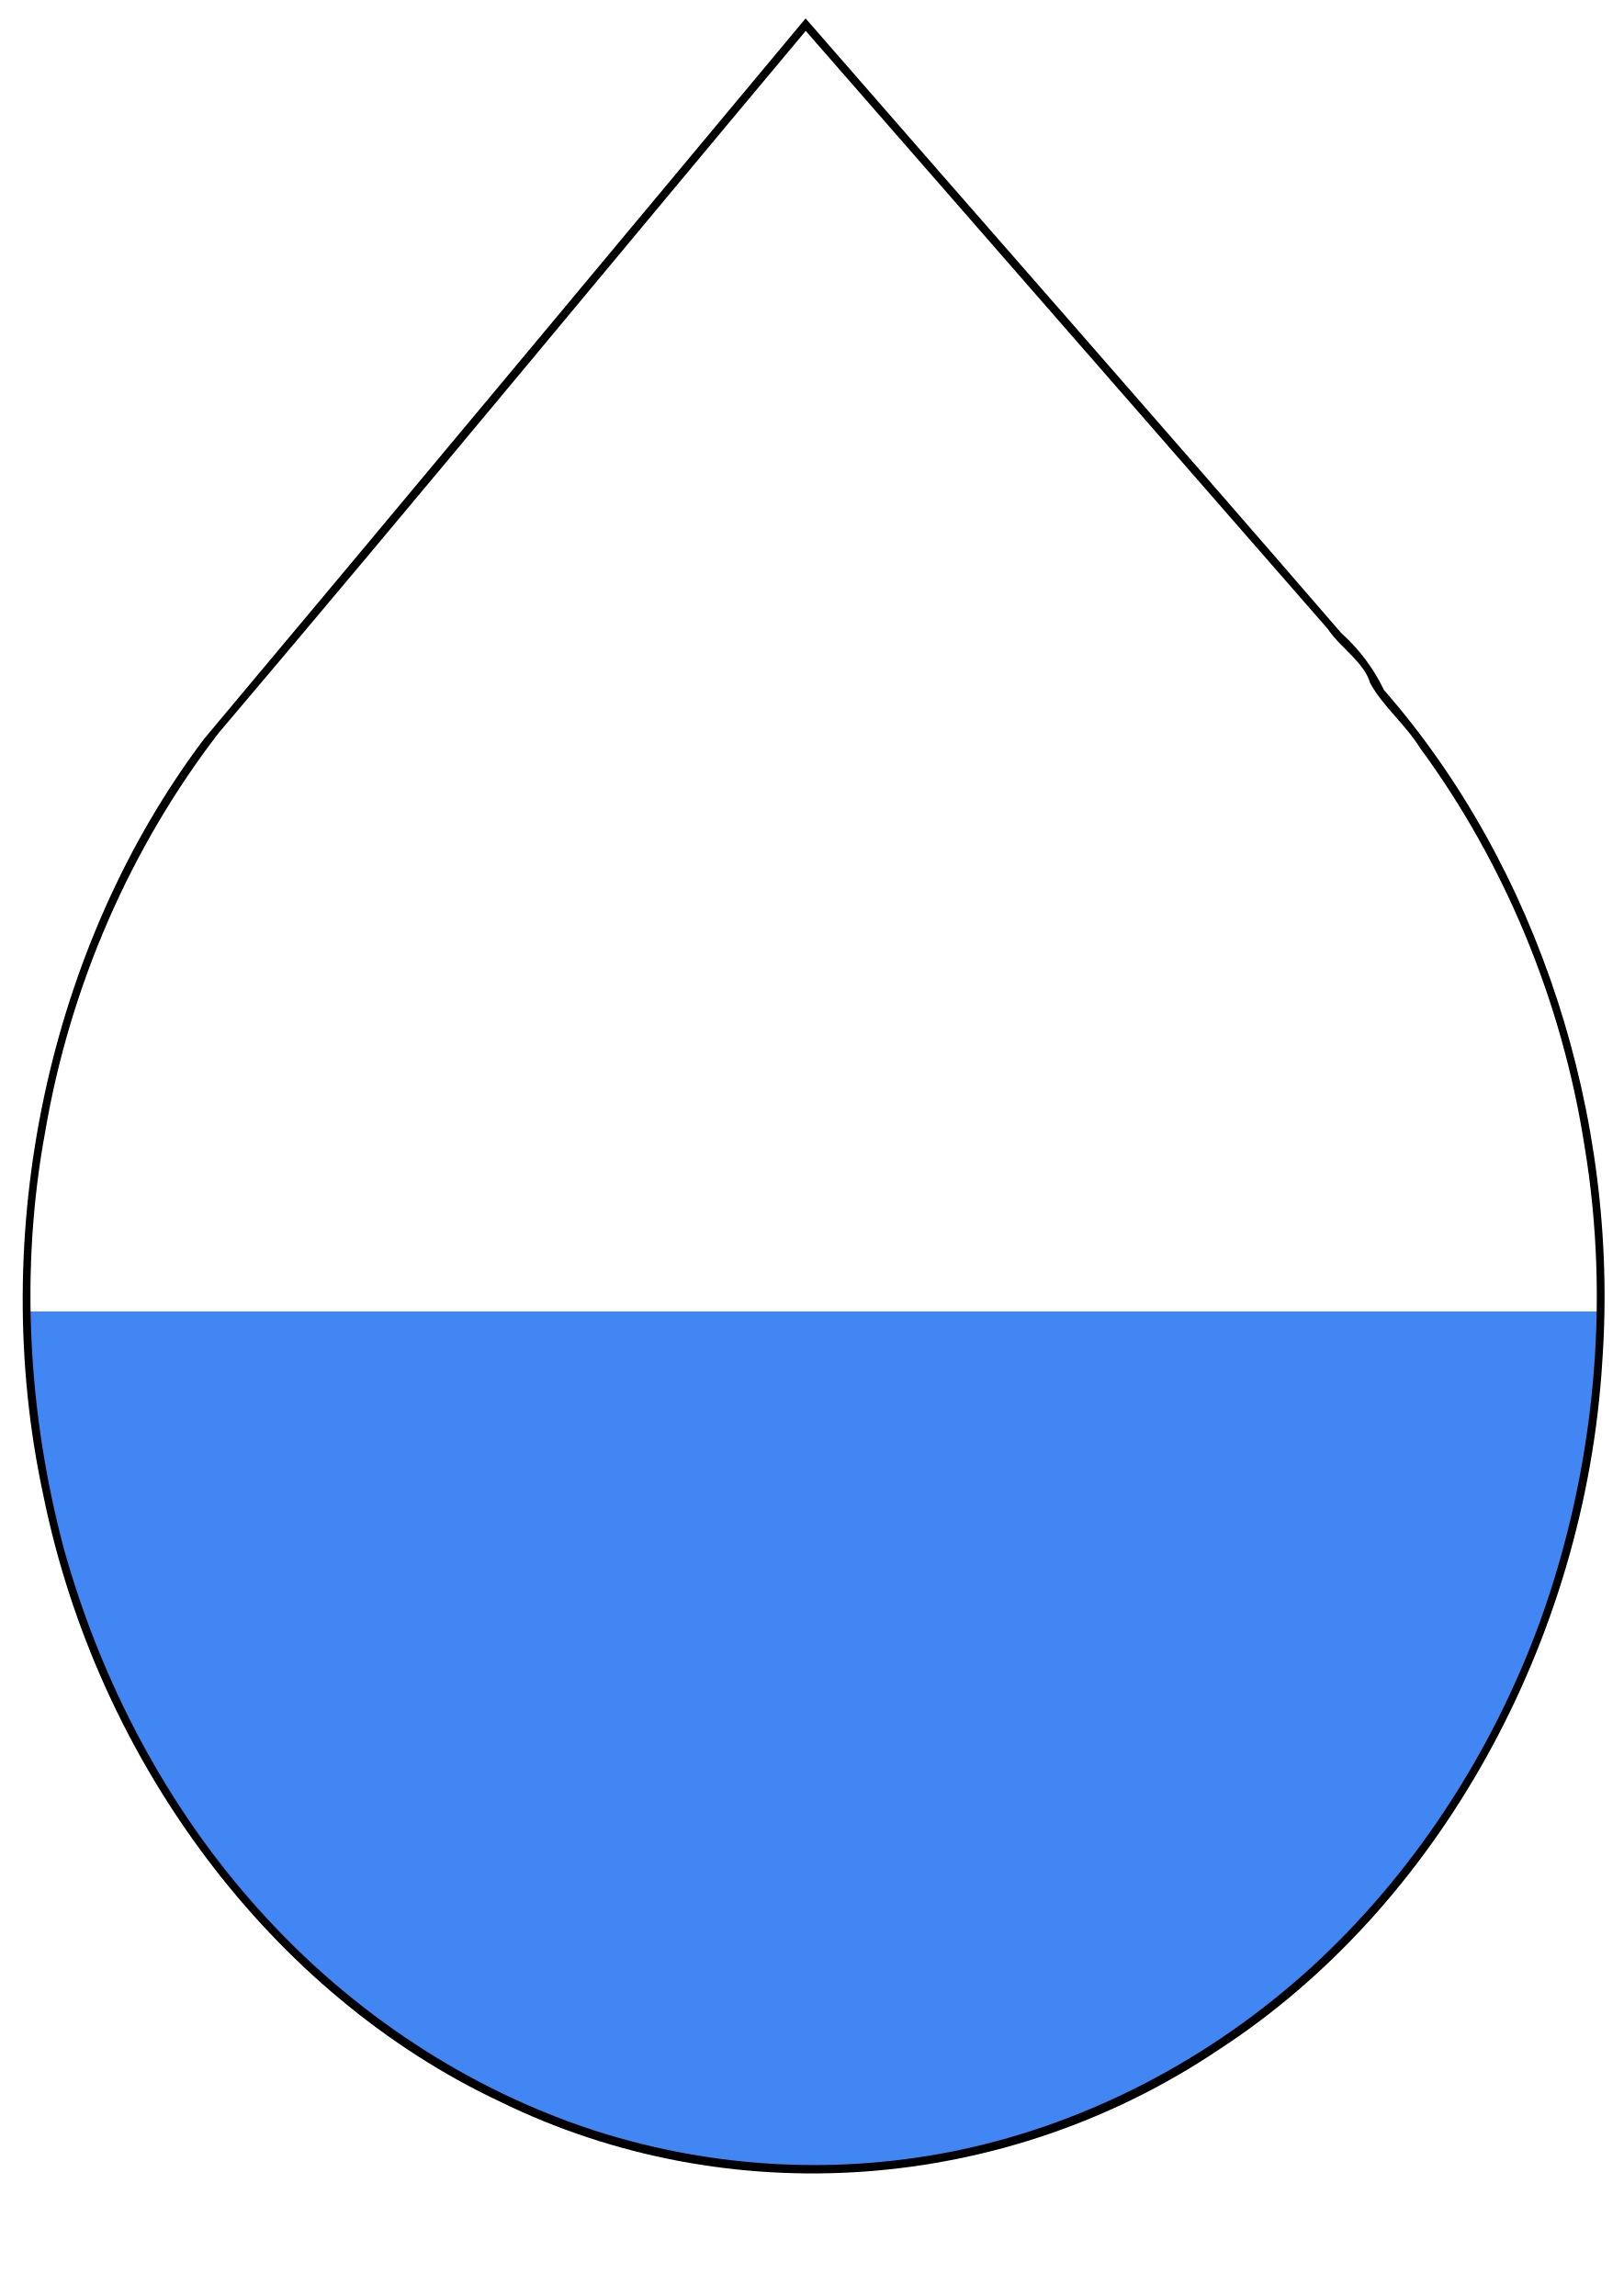
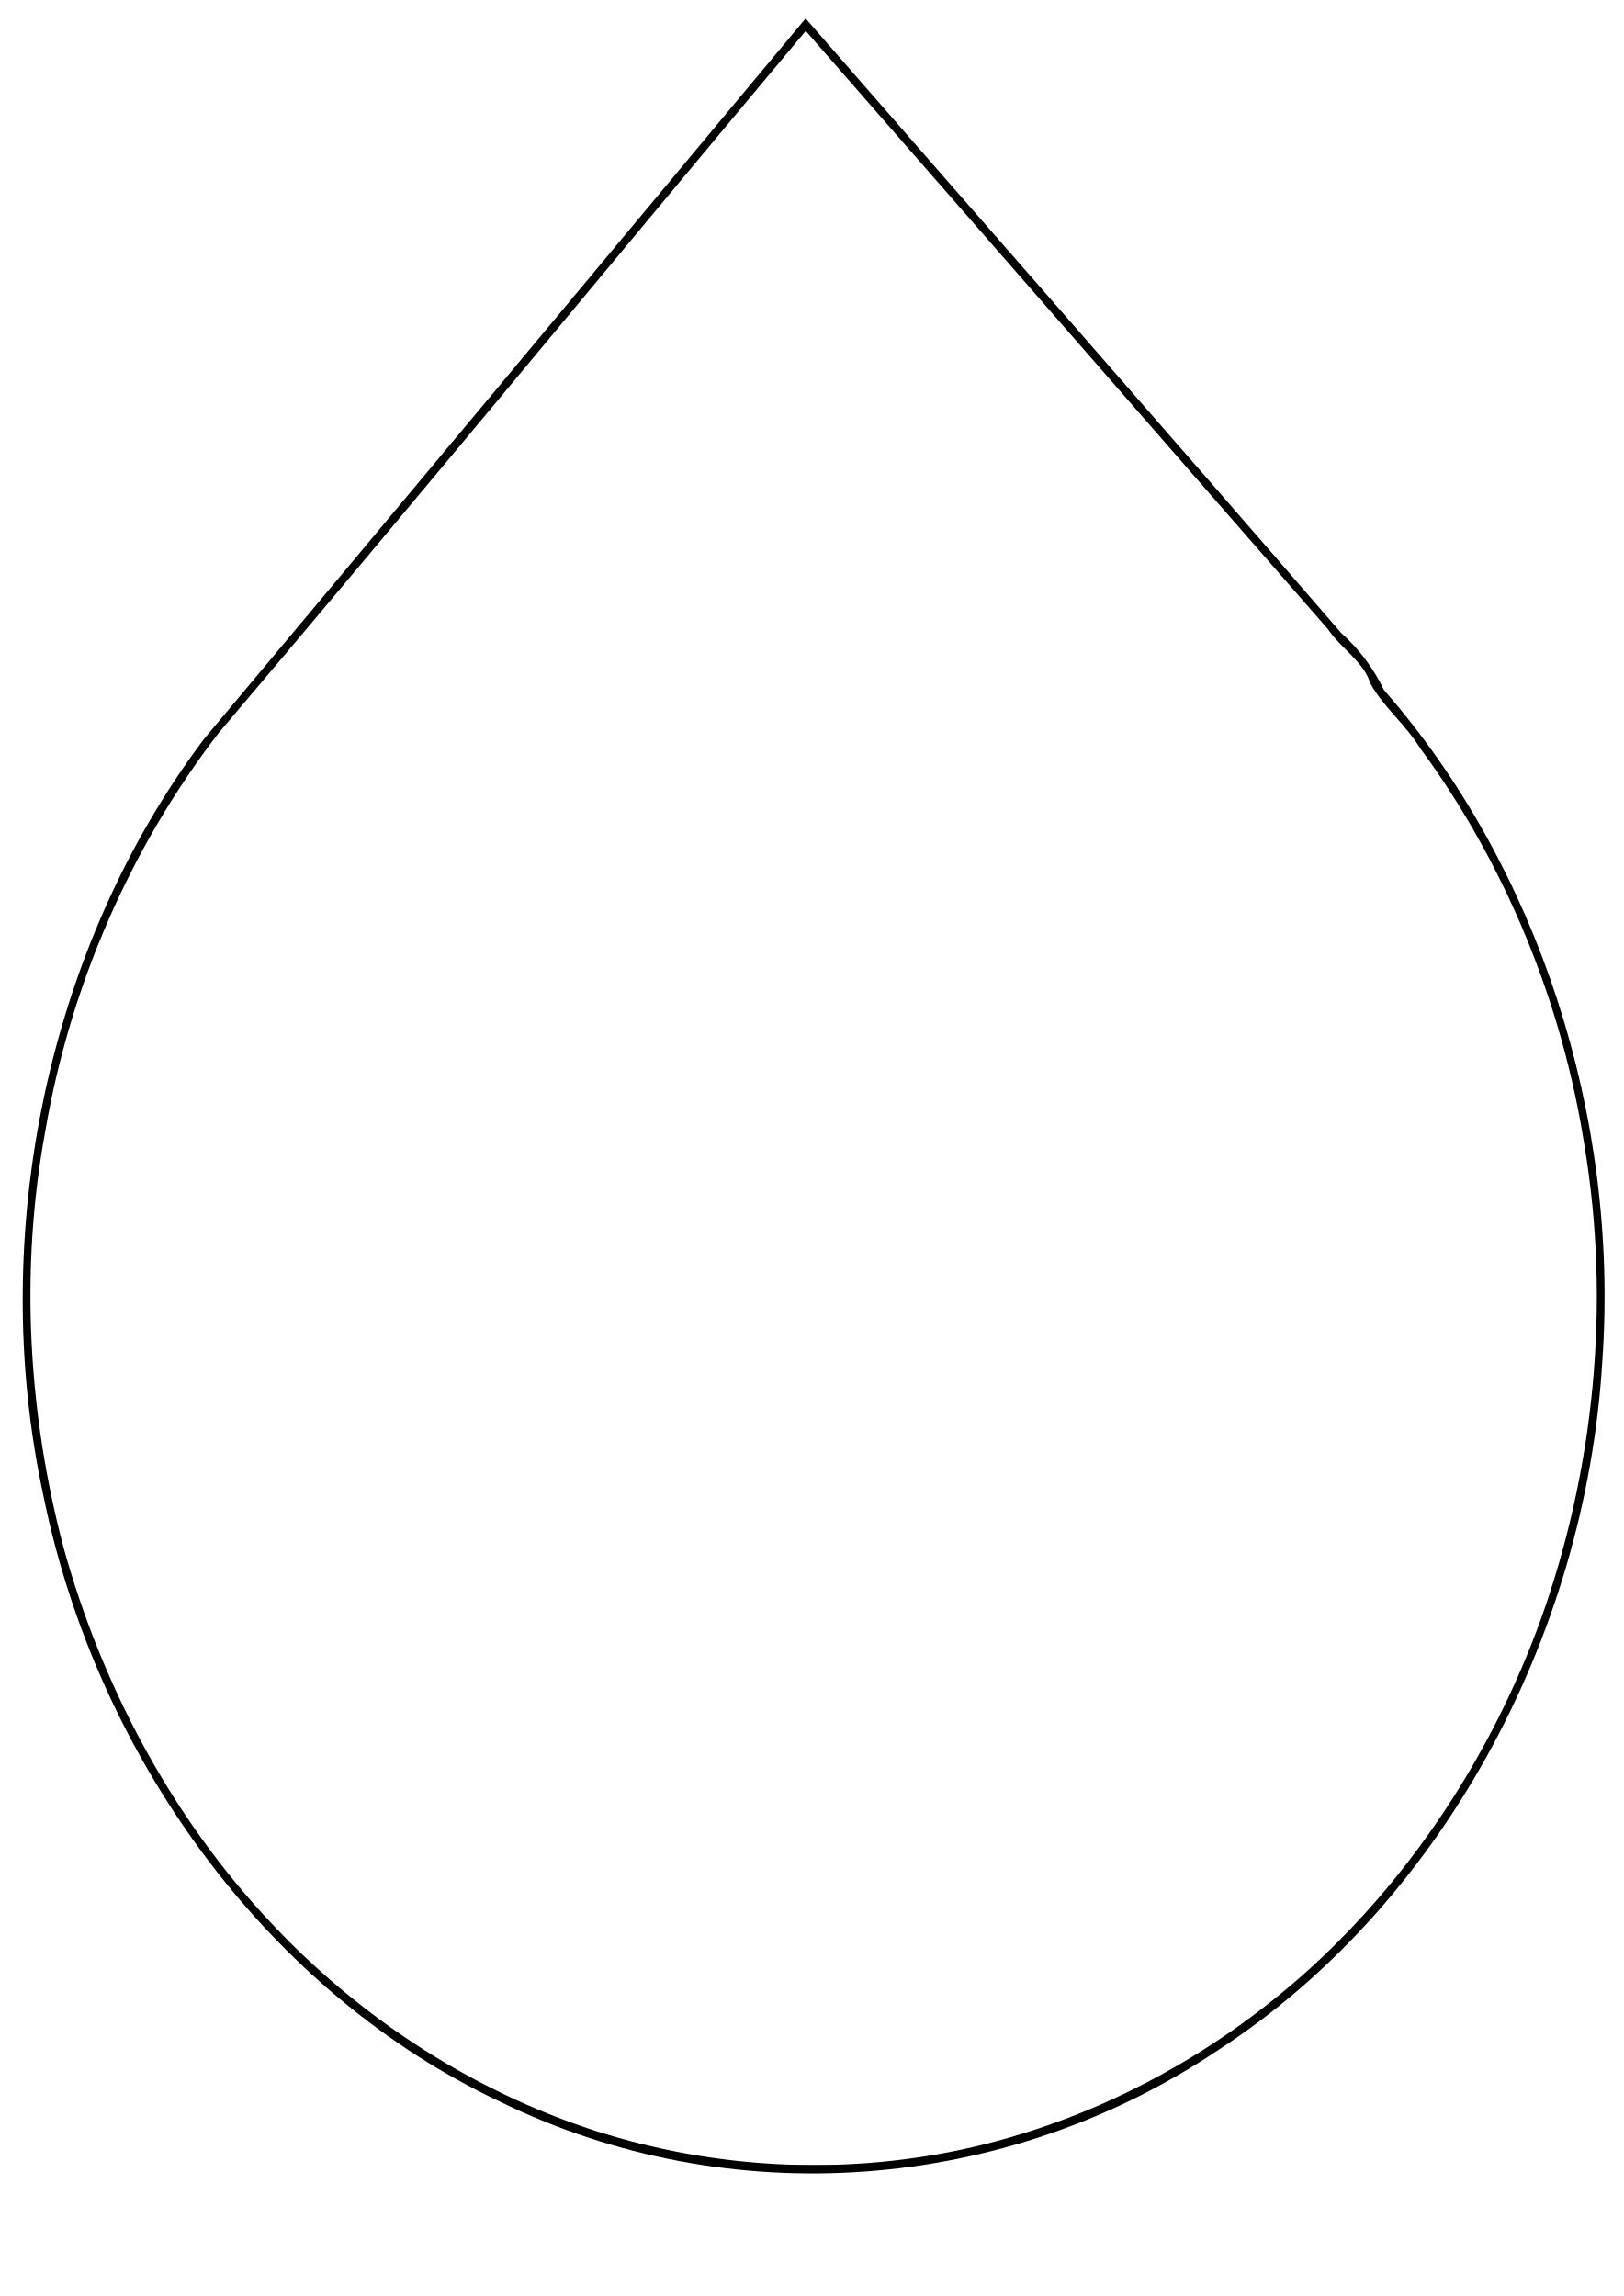
<svg xmlns="http://www.w3.org/2000/svg" xmlns:ns1="http://www.openswatchbook.org/uri/2009/osb" width="210mm" height="297mm" viewBox="0 0 744.094 1052.362" id="svg4165" version="1.1">
  <defs id="defs4167">
    <linearGradient id="linearGradient4717" ns1:paint="gradient">
      <stop style="stop-color:#000080;stop-opacity:1;" offset="0" id="stop4719" />
      <stop style="stop-color:#000080;stop-opacity:0;" offset="1" id="stop4721" />
    </linearGradient>
  </defs>
  <g id="layer1">
    <linearGradient id="lg" x1="429.145" y1="853.109" x2="429.145" y2="402.387" gradientTransform="matrix(1.592597,0,0,2.170293,-310.5954,-859.1527)" gradientUnits="userSpaceOnUse">
      <stop offset="0%" stop-opacity="1" stop-color="#4286f4" id="stop4147" />
-       <stop offset="40%" class="level" stop-opacity="1" stop-color="#4286f4" id="stop4149">
-         <animate attributeName="offset" class="levelAnim" from="0" to="0.4" repeatCount="1" dur="1s" begin="0s" />
+       <stop offset="0%" class="level" stop-opacity="1" stop-color="#4286f4" id="stop4149">
+         <animate attributeName="offset" class="levelAnim" from="0" to="0.0" repeatCount="1" dur="1s" begin="0s" />
      </stop>
-       <stop offset="40%" class="level" stop-opacity="1" stop-color="white" id="stop4151">
-         <animate attributeName="offset" class="levelAnim" from="0" to="0.4" repeatCount="1" dur="1s" begin="0s" />
+       <stop offset="0%" class="level" stop-opacity="1" stop-color="white" id="stop4151">
+         <animate attributeName="offset" class="levelAnim" from="0" to="0" repeatCount="1" dur="1s" begin="0s" />
      </stop>
    </linearGradient>
    <path style="opacity:1;fill:#000000;fill-opacity:1;stroke:none;stroke-width:1;stroke-miterlimit:4;stroke-dasharray:none;stroke-opacity:1" d="M 366.647,11.487 C 275.661,120.571 184.783,229.808 93.558,338.629 22.268,433.179 -6.024,565.2 19.806,685.14 44.679,807.657 124.811,914.202 229.077,963.254 333.899,1014.576 460.46,1005.35 558.438,939.516 658.871,874.312 726.629,752.277 734.314,623.544 742.098,511.564 704.702,396.88 634.234,316.266 629.384,306.153 622.747,297.415 614.649,290.156 533.239,195.846 450.934,102.419 369.181,8.447 c -0.845,1.013 -1.69,2.027 -2.534,3.04 z" id="path4168" />
    <path d="M 366.706,17.185 C 277.751,123.45 189.55,230.595 100.007,336.189 60.079,388.154 32.132,451.572 20.717,518.705 c -11.658,63.177 -7.886,129.255 8.507,190.977 17.293,62.162 47.995,119.697 89.528,165.726 42.63,47.512 96.278,82.536 154.285,101.32 54.166,17.3 111.868,20.315 167.26,8.604 58.767,-12.569 114.5,-41.599 160.769,-83.726 46.139,-42.281 82.502,-97.389 104.898,-158.963 24.587,-68.522 32.262,-144.655 20.179,-217.315 -10.352,-66.678 -36.828,-130.063 -75.373,-182.474 -6.603,-10.761 -17.237,-19.246 -22.909,-29.864 -2.691,-9.409 -13.689,-16.179 -19.33,-24.651 C 528.768,196.94 449.004,105.543 369.24,14.145 c -0.845,1.013 -1.69,2.027 -2.534,3.04 z" id="circle6239" style="fill:url(#lg)" />
    <path style="fill:none;fill-rule:evenodd;stroke:#000000;stroke-width:1.809px;stroke-linecap:butt;stroke-linejoin:miter;stroke-opacity:1" d="m 319.36,-224.35 0,0 z" id="path6180" />
  </g>
</svg>
